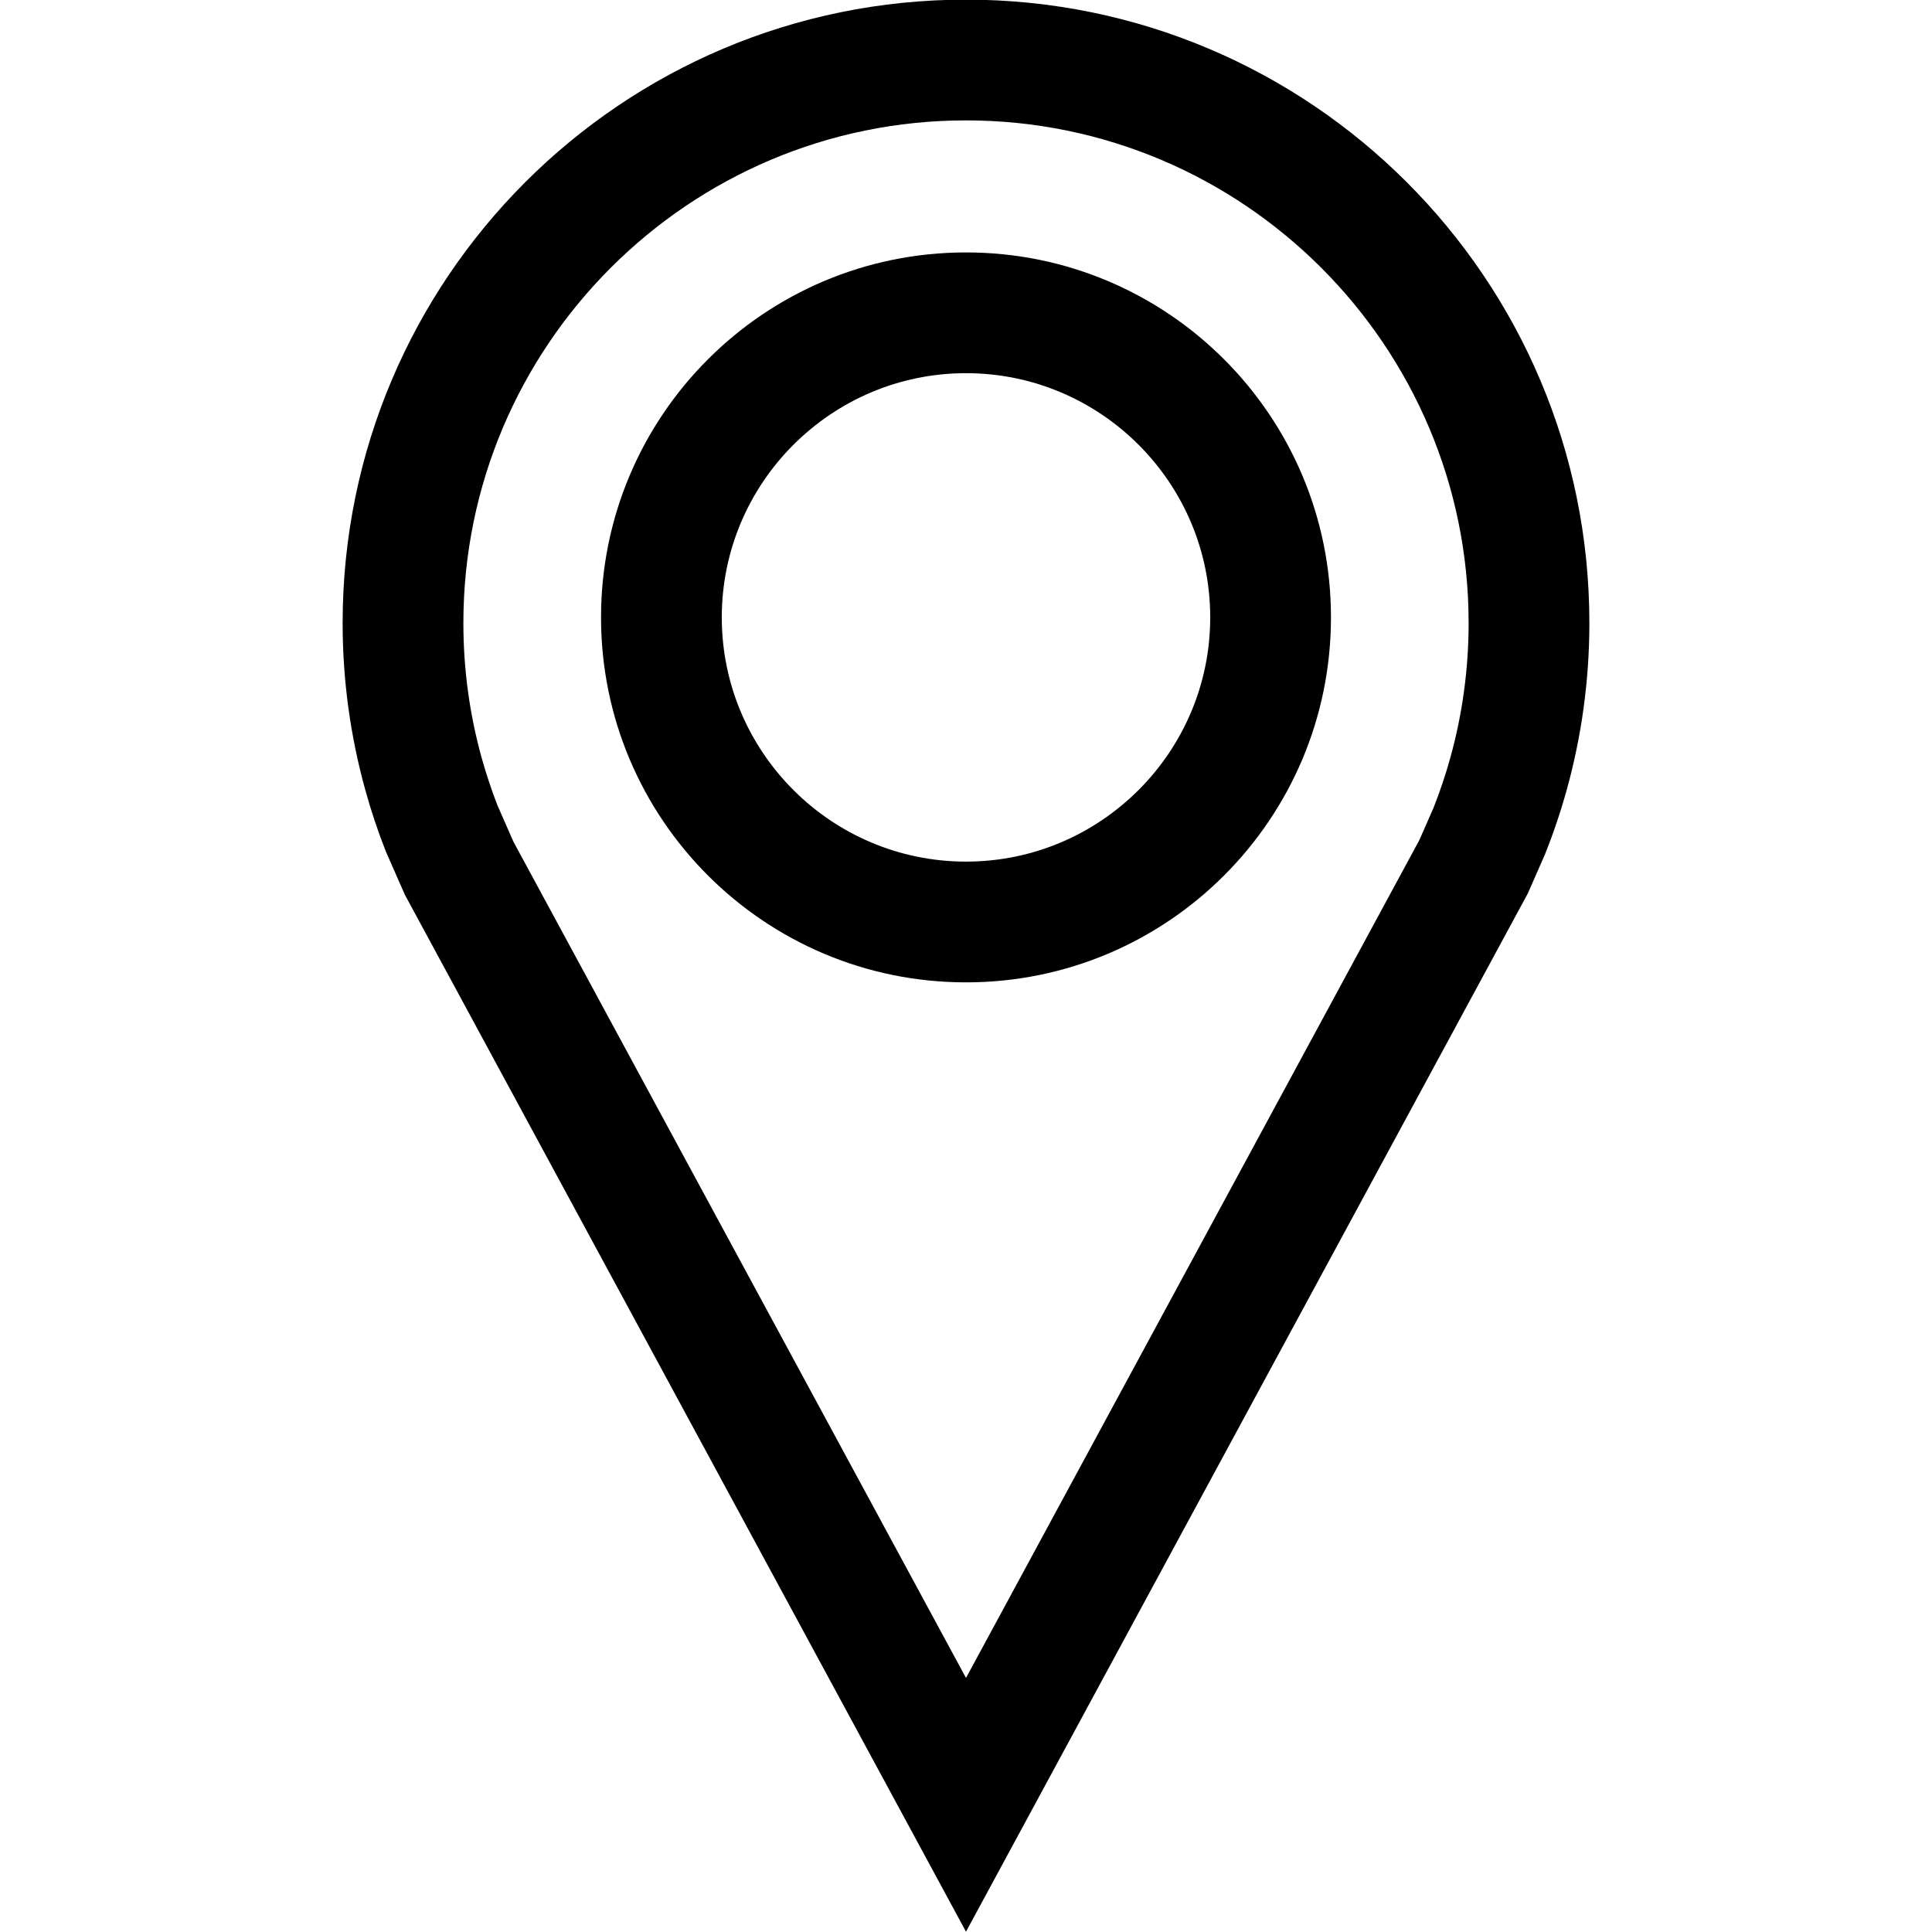
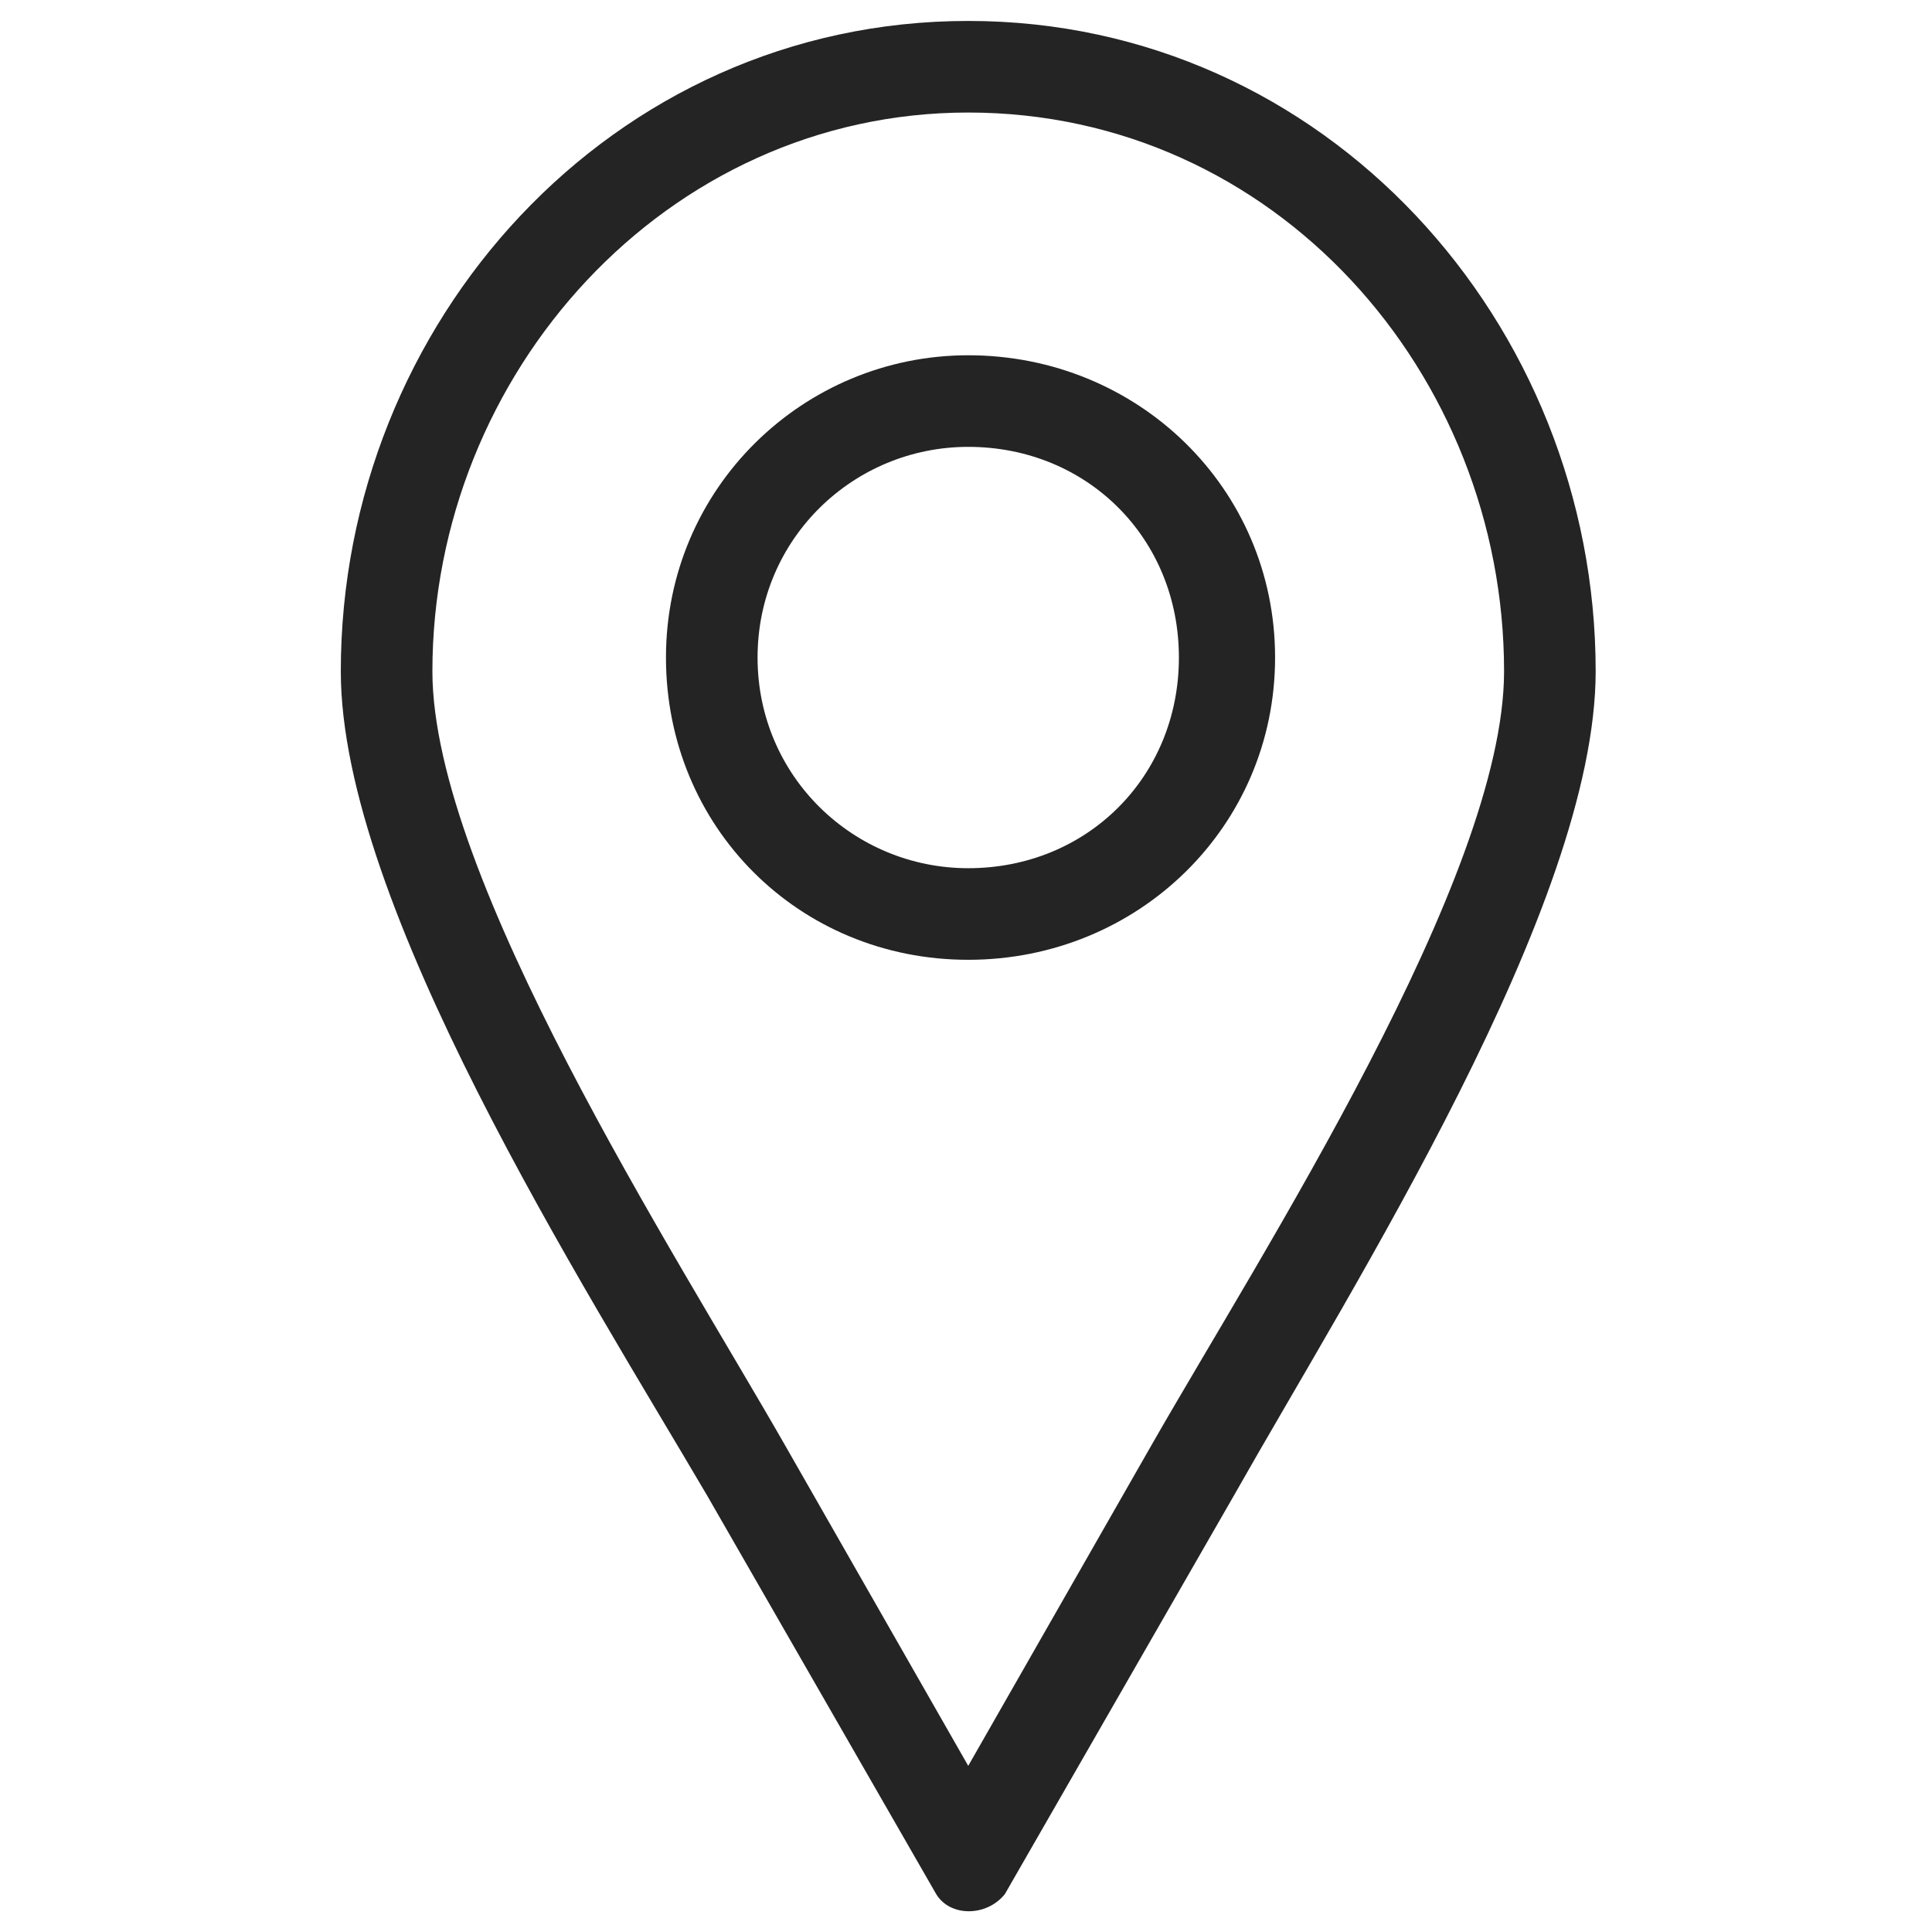
- <svg xmlns="http://www.w3.org/2000/svg" height="100px" width="100px" fill="#000000" version="1.1" x="0px" y="0px" viewBox="0 0 32 32" enable-background="new 0 0 32 32" xml:space="preserve">
-   <g display="none">
-     <rect x="-86.73" y="-85.339" display="inline" fill="#000000" width="412.397" height="207" />
-   </g>
-   <g display="none">
-     <g display="inline">
-       <path d="M16,1c5.142,0,9.325,4.183,9.325,9.325c0,0.845-0.114,1.684-0.338,2.493c-0.091,0.329-0.202,0.656-0.315,0.942    l-0.266,0.604L16,29.899L7.606,14.388l-0.282-0.638c-0.119-0.3-0.223-0.614-0.311-0.931c-0.224-0.809-0.338-1.648-0.338-2.493    C6.675,5.183,10.858,1,16,1 M16,0C10.298,0,5.675,4.622,5.675,10.325c0,0.956,0.131,1.882,0.374,2.76    c0.097,0.352,0.212,0.696,0.345,1.032l0.313,0.711L16,32l9.305-17.196l0.282-0.641c0.14-0.35,0.262-0.71,0.364-1.078    c0.243-0.879,0.374-1.804,0.374-2.76C26.325,4.622,21.702,0,16,0L16,0z" />
-     </g>
-     <g display="inline">
-       <path d="M16,5.186c2.782,0,5.045,2.263,5.045,5.045c0,2.782-2.263,5.045-5.045,5.045c-2.782,0-5.045-2.263-5.045-5.045    C10.955,7.449,13.218,5.186,16,5.186 M16,4.186c-3.338,0-6.045,2.706-6.045,6.045c0,3.338,2.706,6.045,6.045,6.045    s6.045-2.706,6.045-6.045C22.045,6.893,19.338,4.186,16,4.186L16,4.186z" />
+ <svg xmlns="http://www.w3.org/2000/svg" id="svg12" version="1.1" y="0px" x="0px" viewBox="0 0 62.36 72.57" data-name="Layer 1" fill="#000000" width="100px" height="100px">
+   <defs id="defs16">
+     <style id="style928" type="text/css">
+    
+     .fil0 {fill:#000000;fill-rule:nonzero}
+    
+   </style>
+   </defs>
+   <g style="clip-rule:evenodd;fill:#252424;fill-rule:evenodd;image-rendering:optimizeQuality;shape-rendering:geometricPrecision;text-rendering:geometricPrecision;fill-opacity:1" id="g948" transform="matrix(0.1720267,0,0,0.1720267,7.696348,0.7865737)">
+     <g id="g936" style="fill:#252424;fill-opacity:1">
+       <path id="path932" d="m 137,0 c 78,0 137,66 137,142 0,51 -53,134 -79,180 l -50,87 c -4,5 -12,5 -15,0 L 80,322 C 53,276 0,193 0,142 0,66 59,0 137,0 Z m 0,20 C 71,20 20,77 20,142 c 0,45 53,127 77,169 l 40,70 40,-70 C 201,269 254,187 254,142 254,77 204,20 137,20 Z" class="fil0" style="fill:#252424;fill-rule:nonzero;fill-opacity:1" />
+       <path id="path934" d="m 137,73 c 37,0 67,29 67,66 0,37 -30,66 -67,66 -37,0 -66,-29 -66,-66 0,-37 30,-66 66,-66 z m 0,20 c -25,0 -46,20 -46,46 0,26 21,46 46,46 26,0 46,-20 46,-46 0,-26 -20,-46 -46,-46 z" class="fil0" style="fill:#252424;fill-rule:nonzero;fill-opacity:1" />
    </g>
  </g>
-   <g display="none">
-     <rect x="-83.667" y="-89.005" display="inline" fill="#000000" width="414.333" height="204" />
-   </g>
-   <g display="none">
-     <g display="inline">
-       <path fill="#000000" d="M7.146,14.59l-0.294-0.674c-0.119-0.303-0.229-0.63-0.322-0.965c-0.235-0.851-0.354-1.734-0.354-2.626    C6.176,4.907,10.583,0.5,16,0.5s9.824,4.407,9.824,9.825c0,0.892-0.119,1.775-0.354,2.626c-0.098,0.35-0.213,0.692-0.347,1.025    l-0.276,0.626L16,30.949L7.146,14.59z" />
-       <path d="M16,1c5.142,0,9.325,4.183,9.325,9.325c0,0.845-0.114,1.684-0.338,2.493c-0.091,0.329-0.202,0.656-0.315,0.942    l-0.266,0.604L16,29.899L7.606,14.388l-0.282-0.638c-0.119-0.3-0.223-0.614-0.311-0.931c-0.224-0.809-0.338-1.648-0.338-2.493    C6.675,5.183,10.858,1,16,1 M16,0C10.298,0,5.675,4.622,5.675,10.325c0,0.956,0.131,1.882,0.374,2.76    c0.097,0.352,0.212,0.696,0.345,1.032l0.313,0.711L16,32l9.305-17.196l0.282-0.641c0.14-0.35,0.262-0.71,0.364-1.078    c0.243-0.879,0.374-1.804,0.374-2.76C26.325,4.622,21.702,0,16,0L16,0z" />
-     </g>
-     <g display="inline">
-       <circle fill="#000000" cx="16" cy="10.231" r="5.545" />
-       <path d="M16,5.186c2.782,0,5.045,2.263,5.045,5.045c0,2.782-2.263,5.045-5.045,5.045c-2.782,0-5.045-2.263-5.045-5.045    C10.955,7.449,13.218,5.186,16,5.186 M16,4.186c-3.338,0-6.045,2.706-6.045,6.045c0,3.338,2.706,6.045,6.045,6.045    s6.045-2.706,6.045-6.045C22.045,6.893,19.338,4.186,16,4.186L16,4.186z" />
-     </g>
-   </g>
-   <g display="none">
-     <circle display="inline" cx="16" cy="10.231" r="5.545" />
-     <path display="inline" d="M16,0C10.298,0,5.675,4.622,5.675,10.325c0,0.956,0.131,1.882,0.374,2.76   c0.097,0.352,0.212,0.696,0.345,1.032l0.313,0.711L16,32l9.305-17.196l0.282-0.641c0.14-0.35,0.262-0.71,0.364-1.078   c0.243-0.879,0.374-1.804,0.374-2.76C26.325,4.622,21.702,0,16,0z M16,16.776c-3.608,0-6.545-2.937-6.545-6.545   S12.392,3.686,16,3.686s6.545,2.937,6.545,6.545S19.608,16.776,16,16.776z" />
-   </g>
-   <g display="none">
-     <g display="inline">
-       <path fill="#000000" d="M16,0C10.298,0,5.675,4.622,5.675,10.325c0,0.956,0.131,1.882,0.374,2.76    c0.097,0.352,0.212,0.696,0.345,1.032l0.313,0.711L16,32l9.305-17.196l0.282-0.641c0.14-0.35,0.262-0.71,0.364-1.078    c0.243-0.879,0.374-1.804,0.374-2.76C26.325,4.622,21.702,0,16,0z" />
-     </g>
-     <g display="inline">
-       <circle fill="#000000" cx="16" cy="10.231" r="6.045" />
-     </g>
-   </g>
-   <g>
-     <path d="M25.587,14.157c0.14-0.35,0.262-0.71,0.364-1.078c0.243-0.879,0.374-1.804,0.374-2.76c0-5.702-4.622-10.325-10.325-10.325   S5.675,4.617,5.675,10.319c0,0.956,0.131,1.882,0.374,2.76c0.097,0.352,0.212,0.696,0.345,1.032l0.313,0.711L16,31.995   l9.305-17.196L25.587,14.157z M24.023,12.546c-0.078,0.284-0.173,0.565-0.281,0.838l-0.235,0.534L16,27.792L8.505,13.943   l-0.264-0.6c-0.1-0.257-0.189-0.525-0.265-0.797c-0.2-0.722-0.301-1.471-0.301-2.227c0-4.59,3.734-8.325,8.325-8.325   c4.59,0,8.325,3.734,8.325,8.325C24.325,11.075,24.223,11.824,24.023,12.546z" />
-     <path d="M16,4.181c-3.338,0-6.045,2.706-6.045,6.045c0,3.338,2.706,6.045,6.045,6.045s6.045-2.706,6.045-6.045   C22.045,6.887,19.338,4.181,16,4.181z M16,14.271c-2.23,0-4.045-1.814-4.045-4.045c0-2.23,1.815-4.045,4.045-4.045   s4.045,1.814,4.045,4.045C20.045,12.456,18.23,14.271,16,14.271z" />
-   </g>
</svg>
